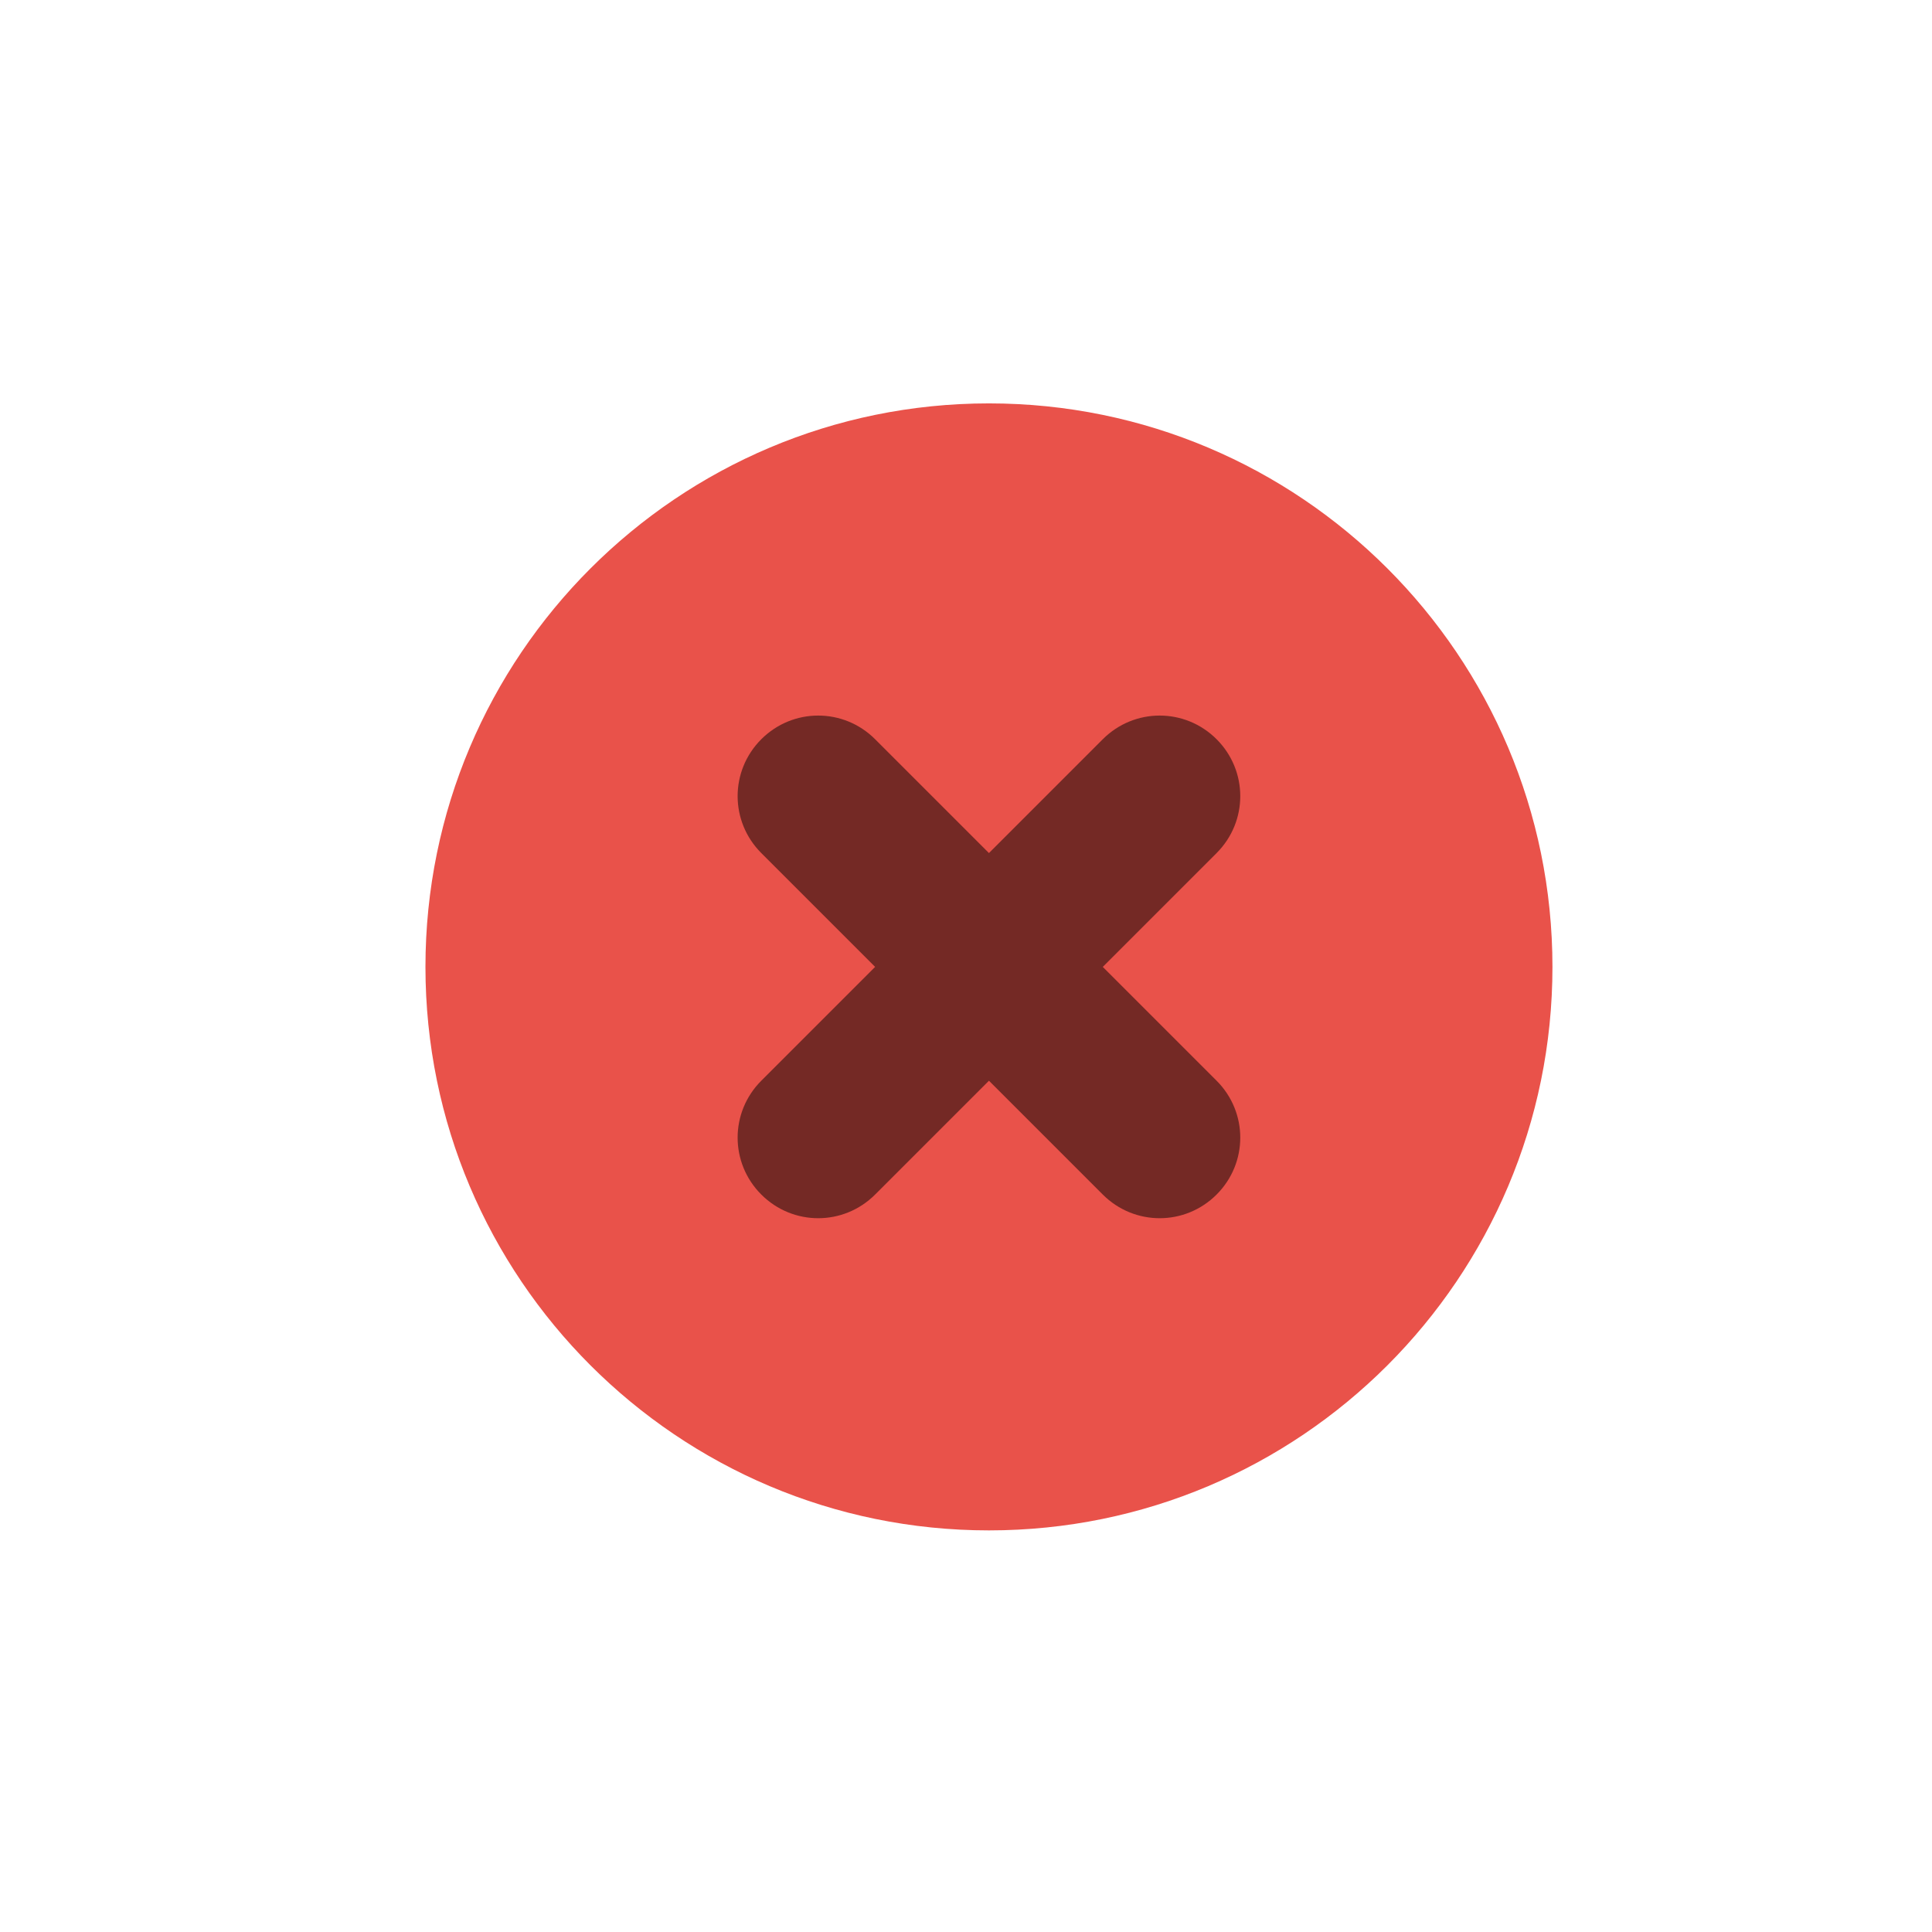
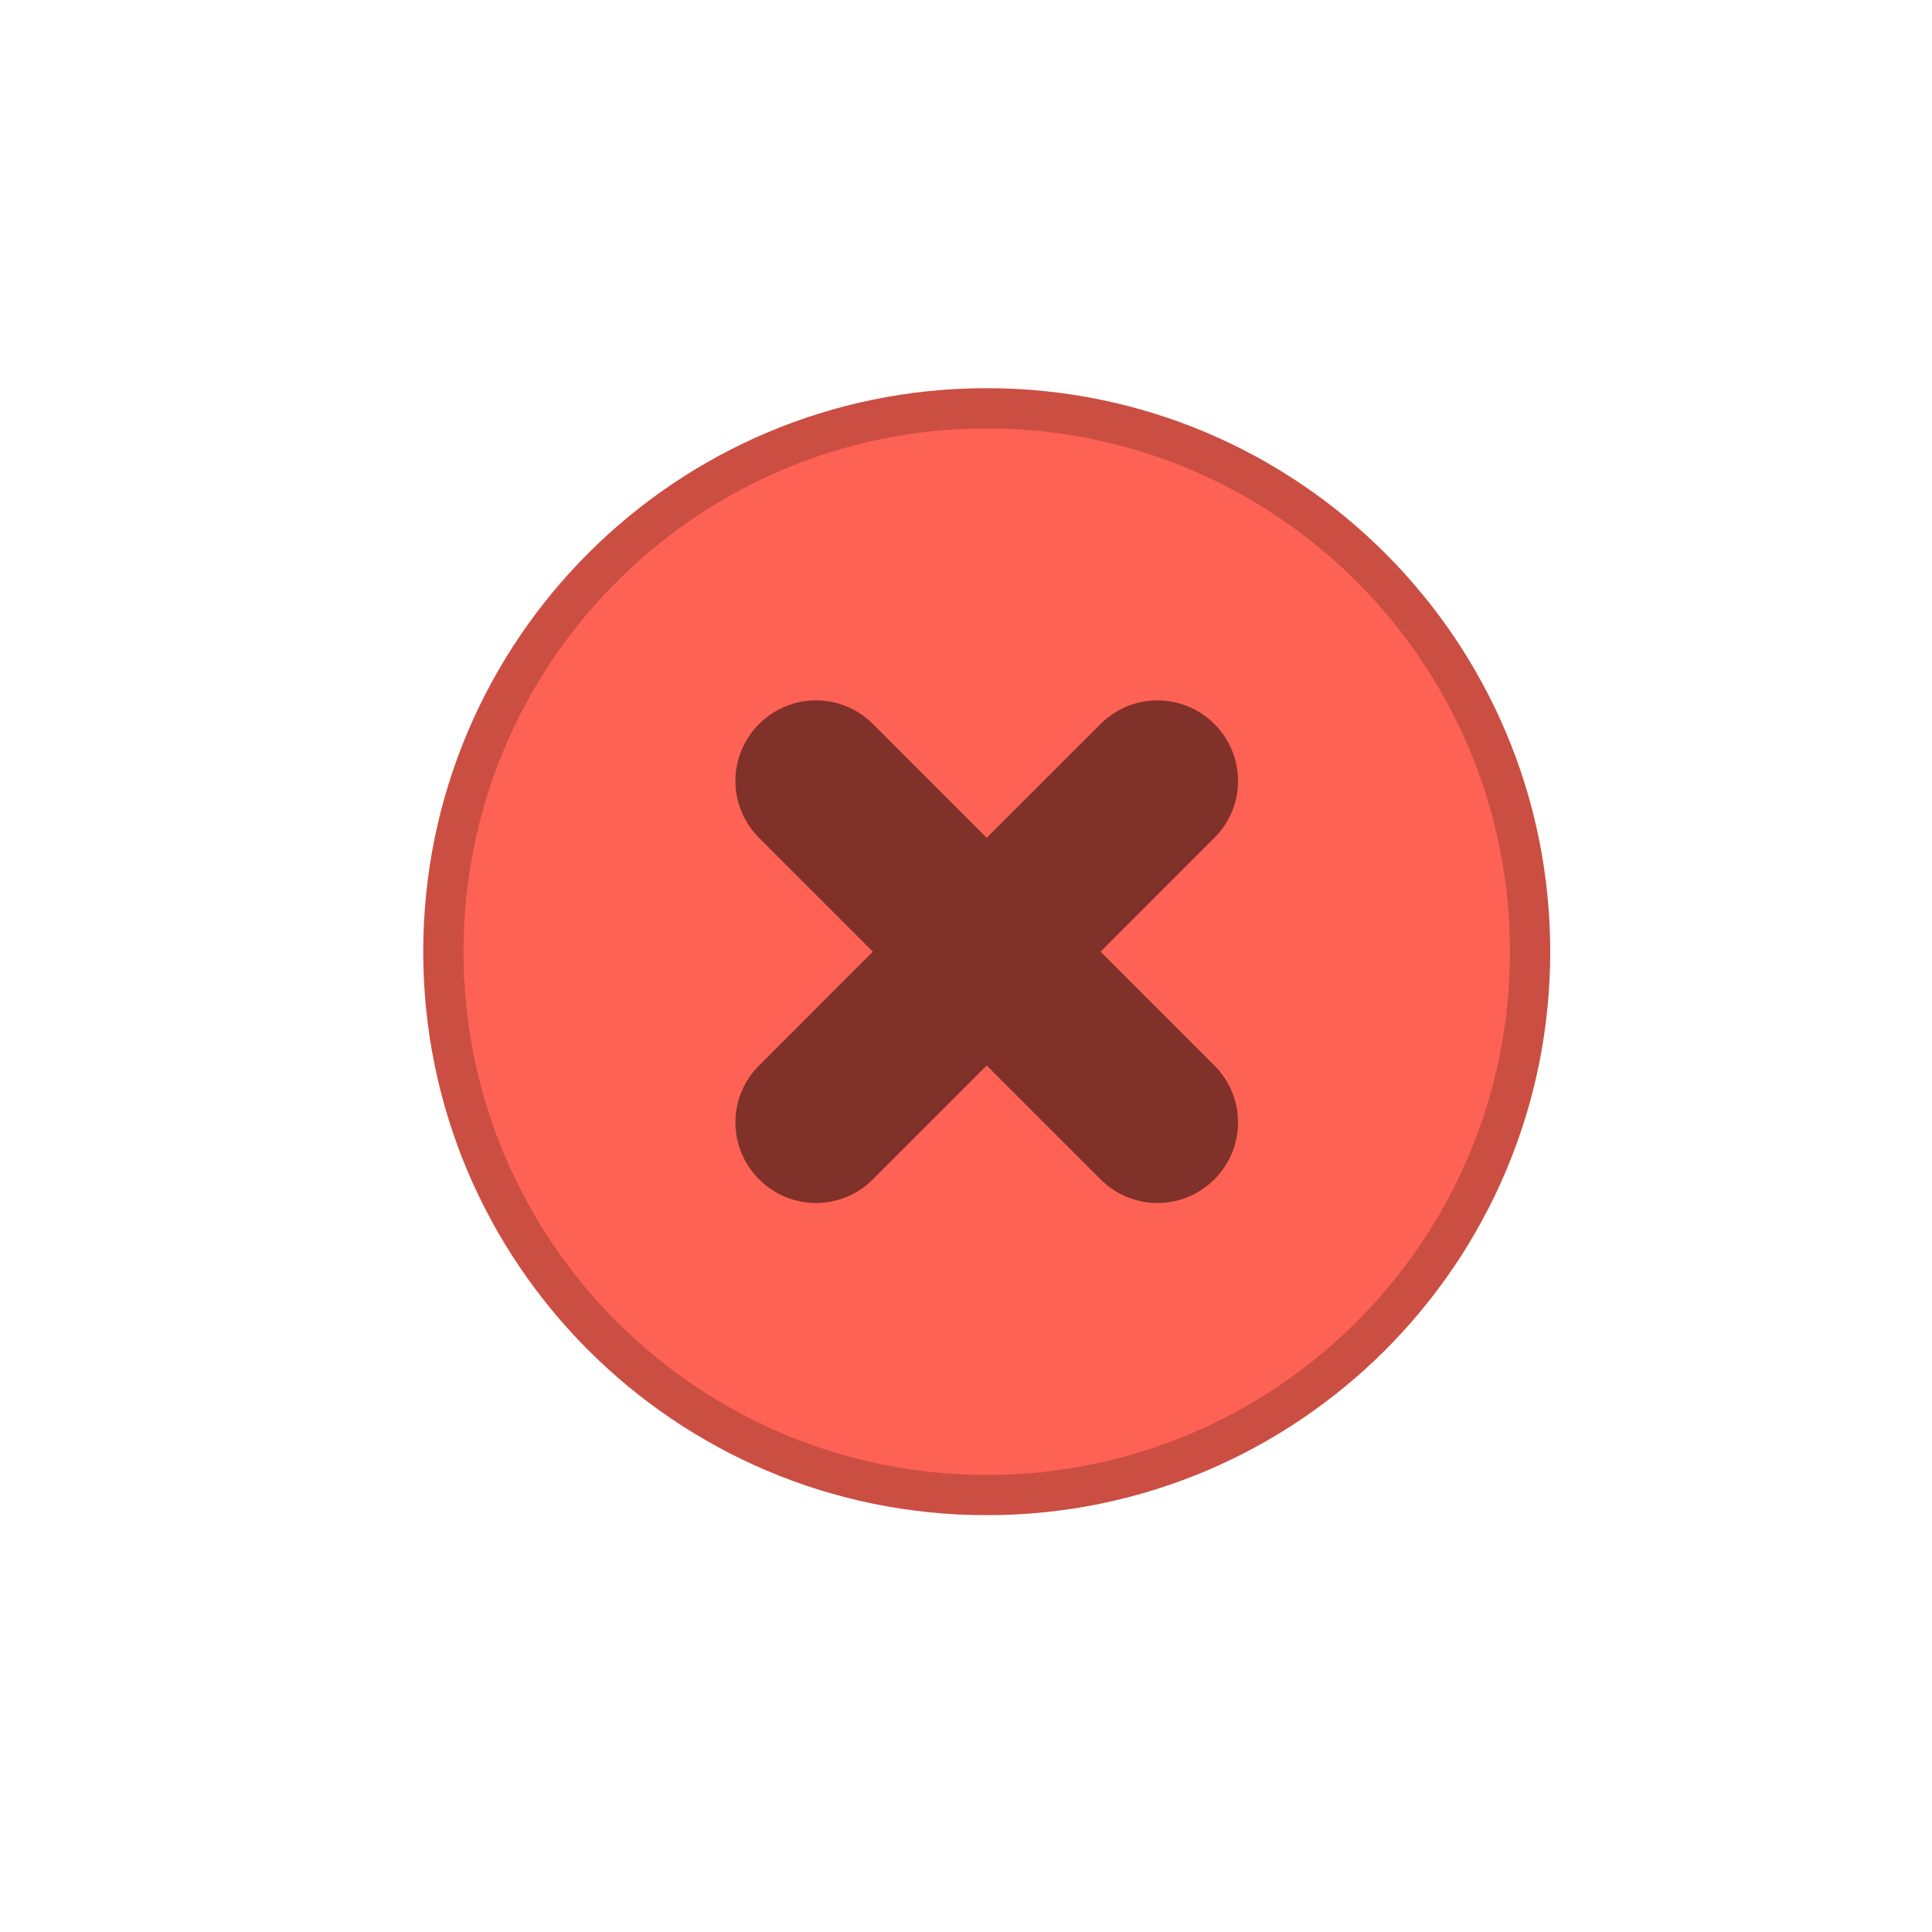
- <svg xmlns="http://www.w3.org/2000/svg" xmlns:xlink="http://www.w3.org/1999/xlink" width="24" height="24" id="svg4428" version="1.1">
+ <svg xmlns="http://www.w3.org/2000/svg" width="24" height="24" id="svg4428" version="1.1">
  <defs id="defs4430" />
  <g id="layer1" transform="translate(0,-1098.52)">
    <g id="4" transform="translate(86.4,-3.2)" />
-     <g transform="translate(-286.8729,1376.652)" style="display:inline" id="active-center">
-       <rect style="opacity:0;fill:#000000;fill-opacity:1;stroke:none;stroke-width:0.474;stroke-linejoin:miter;stroke-miterlimit:4;stroke-dasharray:none;stroke-opacity:1;paint-order:markers stroke fill" id="rect1569-36-2" width="16" height="16" x="293" y="-242.638" ry="1.6930764e-05" />
-       <g transform="translate(294,-241.6378)" id="titlebutton-close-1-7-1" style="enable-background:new">
-         <g transform="translate(-5,-1033.362)" id="g6-53-7">
-           <path style="fill:#e9524a;fill-opacity:1;fill-rule:evenodd;stroke:none" d="m 12,1047.362 c 3.866,0 7,-3.134 7,-7 0,-3.866 -3.134,-7 -7,-7 -3.866,0 -7,3.134 -7,7 0,3.866 3.134,7 7,7" id="path2-56-8" />
+     <g transform="translate(-288.7425,1318.98)" style="display:inline" id="active-center">
+       <rect style="opacity:0;fill:#000000;fill-opacity:1;stroke:none;stroke-width:0.474;stroke-linejoin:miter;stroke-miterlimit:4;stroke-dasharray:none;stroke-opacity:1;paint-order:markers stroke fill" id="rect1569-36" width="16" height="16" x="293" y="-242.638" ry="1.6930764e-05" />
+       <g transform="translate(294,-241.6378)" id="titlebutton-close-1-7" style="enable-background:new">
+         <g transform="translate(-5,-1033.362)" id="g6-53">
+           <path style="fill:#cb4e43;fill-opacity:1;fill-rule:evenodd;stroke:none" d="m 12,1047.362 c 3.866,0 7,-3.134 7,-7 0,-3.866 -3.134,-7 -7,-7 -3.866,0 -7,3.134 -7,7 0,3.866 3.134,7 7,7" id="path2-56" />
+           <path style="fill:#fe6254;fill-opacity:1;fill-rule:evenodd;stroke:none" d="m 12,1046.862 c 3.59,0 6.5,-2.91 6.5,-6.5 0,-3.59 -2.91,-6.5 -6.5,-6.5 -3.59,0 -6.5,2.91 -6.5,6.5 0,3.59 2.91,6.5 6.5,6.5" id="path4" />
        </g>
      </g>
    </g>
-     <g transform="translate(-289.4864,1313.195)" style="display:inline;opacity:0.5" id="inactive-center">
-       <rect ry="1.6930764e-05" y="-268.638" x="293" height="16" width="16" id="rect1561-02-6" style="opacity:0;fill:#000000;fill-opacity:1;stroke:none;stroke-width:0.474;stroke-linejoin:miter;stroke-miterlimit:4;stroke-dasharray:none;stroke-opacity:1;paint-order:markers stroke fill" />
-       <g transform="translate(294,-267.6378)" id="titlebutton-close-backdrop-1-3-4" style="enable-background:new">
-         <g transform="translate(-5,-1033.362)" id="g6-97-7-3" style="">
-           <path style="fill:#5d5d5d;fill-opacity:1;fill-rule:evenodd;stroke:none" d="m 12,1047.362 c 3.866,0 7,-3.134 7,-7 0,-3.866 -3.134,-7 -7,-7 -3.866,0 -7,3.134 -7,7 0,3.866 3.134,7 7,7" id="path2-361-5-3" />
+     <g transform="translate(-288.7425,1318.98)" style="display:inline" id="inactive-center">
+       <rect ry="1.6930764e-05" y="-268.638" x="293" height="16" width="16" id="rect1561-02" style="opacity:0;fill:#000000;fill-opacity:1;stroke:none;stroke-width:0.474;stroke-linejoin:miter;stroke-miterlimit:4;stroke-dasharray:none;stroke-opacity:1;paint-order:markers stroke fill" />
+       <g transform="translate(294,-267.6378)" id="titlebutton-close-backdrop-1-3" style="enable-background:new">
+         <g transform="translate(-5,-1033.362)" id="g6-97-7">
+           <path style="fill:#bababa;fill-opacity:1;fill-rule:evenodd;stroke:none" d="m 12,1047.362 c 3.866,0 7,-3.134 7,-7 0,-3.866 -3.134,-7 -7,-7 -3.866,0 -7,3.134 -7,7 0,3.866 3.134,7 7,7" id="path2-361-5" />
+           <path style="opacity:1;fill:#cecece;fill-opacity:1;fill-rule:evenodd;stroke:none" d="m 12,1046.862 c 3.59,0 6.5,-2.91 6.5,-6.5 0,-3.59 -2.91,-6.5 -6.5,-6.5 -3.59,0 -6.5,2.91 -6.5,6.5 0,3.59 2.91,6.5 6.5,6.5" id="path4-2" />
        </g>
      </g>
    </g>
-     <g transform="translate(-288.1068,1261.697)" style="display:inline" id="pressed-center">
-       <rect style="opacity:0;fill:#000000;fill-opacity:1;stroke:none;stroke-width:0.474;stroke-linejoin:miter;stroke-miterlimit:4;stroke-dasharray:none;stroke-opacity:1;paint-order:markers stroke fill" id="rect1586-93-9" width="16" height="16" x="293" y="-190.638" ry="1.6930764e-05" />
-       <g transform="translate(294,-189.6378)" id="titlebutton-close-active-1-1-7" style="enable-background:new">
-         <g transform="translate(-5,-1033.362)" id="g6-3-9-7">
-           <path style="fill:#e9524a;fill-opacity:1;fill-rule:evenodd;stroke:none" d="m 12,1047.362 c 3.866,0 7,-3.134 7,-7 0,-3.866 -3.134,-7 -7,-7 -3.866,0 -7,3.134 -7,7 0,3.866 3.134,7 7,7" id="path2-6-4-6" />
-           <path style="opacity:0.5;fill:#000000;fill-opacity:1;stroke:none;stroke-width:2;stroke-linecap:round;stroke-linejoin:round;stroke-miterlimit:4;stroke-dasharray:none;stroke-opacity:1;enable-background:new" d="m 9.172,1037.534 c -0.392,0.392 -0.392,1.022 0,1.414 l 1.414,1.414 -1.414,1.414 c -0.392,0.392 -0.392,1.022 0,1.414 0.392,0.392 1.022,0.392 1.414,0 L 12,1041.776 l 1.414,1.414 c 0.392,0.392 1.022,0.392 1.414,0 0.392,-0.392 0.392,-1.022 0,-1.414 l -1.414,-1.414 1.414,-1.414 c 0.392,-0.392 0.392,-1.022 0,-1.414 -0.392,-0.392 -1.022,-0.392 -1.414,0 L 12,1038.948 l -1.414,-1.414 c -0.392,-0.392 -1.022,-0.392 -1.414,0 z" id="path4-7-7-4" />
-           <path id="path3626" d="m 12,1047.362 c 3.866,0 7,-3.134 7,-7 0,-3.866 -3.134,-7 -7,-7 -3.866,0 -7,3.134 -7,7 0,3.866 3.134,7 7,7" style="opacity:0.2;fill:#000000;fill-opacity:1;fill-rule:evenodd;stroke:none" />
+     <g transform="translate(-288.7425,1318.98)" style="display:inline" id="pressed-center">
+       <rect style="opacity:0;fill:#000000;fill-opacity:1;stroke:none;stroke-width:0.474;stroke-linejoin:miter;stroke-miterlimit:4;stroke-dasharray:none;stroke-opacity:1;paint-order:markers stroke fill" id="rect1586-93" width="16" height="16" x="293" y="-190.638" ry="1.6930764e-05" />
+       <g transform="translate(294,-189.6378)" id="titlebutton-close-active-1-1" style="enable-background:new">
+         <g transform="translate(-5,-1033.362)" id="g6-3-9">
+           <path style="fill:#cb4e43;fill-opacity:1;fill-rule:evenodd;stroke:none" d="m 12,1047.362 c 3.866,0 7,-3.134 7,-7 0,-3.866 -3.134,-7 -7,-7 -3.866,0 -7,3.134 -7,7 0,3.866 3.134,7 7,7" id="path2-6-4" />
+           <path style="opacity:0.5;fill:#000000;fill-opacity:1;stroke:none;stroke-width:2;stroke-linecap:round;stroke-linejoin:round;stroke-miterlimit:4;stroke-dasharray:none;stroke-opacity:1;enable-background:new" d="m 9.172,1037.534 c -0.392,0.392 -0.392,1.022 0,1.414 l 1.414,1.414 -1.414,1.414 c -0.392,0.392 -0.392,1.022 0,1.414 0.392,0.392 1.022,0.392 1.414,0 L 12,1041.776 l 1.414,1.414 c 0.392,0.392 1.022,0.392 1.414,0 0.392,-0.392 0.392,-1.022 0,-1.414 l -1.414,-1.414 1.414,-1.414 c 0.392,-0.392 0.392,-1.022 0,-1.414 -0.392,-0.392 -1.022,-0.392 -1.414,0 L 12,1038.948 l -1.414,-1.414 c -0.392,-0.392 -1.022,-0.392 -1.414,0 z" id="path4-7-7" />
        </g>
      </g>
    </g>
-     <g transform="translate(-288.7149,1319.169)" style="display:inline" id="hover-center">
-       <rect ry="1.6930764e-05" y="-216.638" x="293" height="16" width="16" id="rect1577-8-3" style="opacity:0;fill:#000000;fill-opacity:1;stroke:none;stroke-width:0.474;stroke-linejoin:miter;stroke-miterlimit:4;stroke-dasharray:none;stroke-opacity:1;paint-order:markers stroke fill" />
-       <g transform="translate(294,-215.6378)" id="titlebutton-close-hover-1-4-0" style="enable-background:new">
-         <g transform="translate(-5,-1033.362)" id="g8-5-3">
-           <path style="fill:#e9524a;fill-opacity:1;fill-rule:evenodd;stroke:none" d="m 12,1047.362 c 3.866,0 7,-3.134 7,-7 0,-3.866 -3.134,-7 -7,-7 -3.866,0 -7,3.134 -7,7 0,3.866 3.134,7 7,7" id="path2-62-0-0" />
-           <path style="opacity:0.5;fill:#000000;fill-opacity:1;stroke:none;stroke-width:2;stroke-linecap:round;stroke-linejoin:round;stroke-miterlimit:4;stroke-dasharray:none;stroke-opacity:1;enable-background:new" d="m 9.172,1037.534 c -0.392,0.392 -0.392,1.022 0,1.414 l 1.414,1.414 -1.414,1.414 c -0.392,0.392 -0.392,1.022 0,1.414 0.392,0.392 1.022,0.392 1.414,0 L 12,1041.776 l 1.414,1.414 c 0.392,0.392 1.022,0.392 1.414,0 0.392,-0.392 0.392,-1.022 0,-1.414 l -1.414,-1.414 1.414,-1.414 c 0.392,-0.392 0.392,-1.022 0,-1.414 -0.392,-0.392 -1.022,-0.392 -1.414,0 L 12,1038.948 l -1.414,-1.414 c -0.392,-0.392 -1.022,-0.392 -1.414,0 z" id="path6-36-9" />
+     <g transform="translate(-288.7425,1318.98)" style="display:inline" id="hover-center">
+       <rect ry="1.6930764e-05" y="-216.638" x="293" height="16" width="16" id="rect1577-8" style="opacity:0;fill:#000000;fill-opacity:1;stroke:none;stroke-width:0.474;stroke-linejoin:miter;stroke-miterlimit:4;stroke-dasharray:none;stroke-opacity:1;paint-order:markers stroke fill" />
+       <g transform="translate(294,-215.6378)" id="titlebutton-close-hover-1-4" style="enable-background:new">
+         <g transform="translate(-5,-1033.362)" id="g8-5">
+           <path style="fill:#cb4e43;fill-opacity:1;fill-rule:evenodd;stroke:none" d="m 12,1047.362 c 3.866,0 7,-3.134 7,-7 0,-3.866 -3.134,-7 -7,-7 -3.866,0 -7,3.134 -7,7 0,3.866 3.134,7 7,7" id="path2-62-0" />
+           <path style="fill:#fe6254;fill-opacity:1;fill-rule:evenodd;stroke:none" d="m 12,1046.862 c 3.59,0 6.5,-2.91 6.5,-6.5 0,-3.59 -2.91,-6.5 -6.5,-6.5 -3.59,0 -6.5,2.91 -6.5,6.5 0,3.59 2.91,6.5 6.5,6.5" id="path4-9" />
+           <path style="opacity:0.5;fill:#000000;fill-opacity:1;stroke:none;stroke-width:2;stroke-linecap:round;stroke-linejoin:round;stroke-miterlimit:4;stroke-dasharray:none;stroke-opacity:1;enable-background:new" d="m 9.172,1037.534 c -0.392,0.392 -0.392,1.022 0,1.414 l 1.414,1.414 -1.414,1.414 c -0.392,0.392 -0.392,1.022 0,1.414 0.392,0.392 1.022,0.392 1.414,0 L 12,1041.776 l 1.414,1.414 c 0.392,0.392 1.022,0.392 1.414,0 0.392,-0.392 0.392,-1.022 0,-1.414 l -1.414,-1.414 1.414,-1.414 c 0.392,-0.392 0.392,-1.022 0,-1.414 -0.392,-0.392 -1.022,-0.392 -1.414,0 L 12,1038.948 l -1.414,-1.414 c -0.392,-0.392 -1.022,-0.392 -1.414,0 z" id="path6-36" />
        </g>
      </g>
    </g>
-     <use x="0" y="0" xlink:href="#inactive-center" id="deactivated-center" transform="translate(29.76104,-1.325116)" width="100%" height="100%" />
+     <g id="deactivated-center" style="display:inline" transform="translate(-260.9148,1318.98)">
+       <rect style="opacity:0;fill:#000000;fill-opacity:1;stroke:none;stroke-width:0.474;stroke-linejoin:miter;stroke-miterlimit:4;stroke-dasharray:none;stroke-opacity:1;paint-order:markers stroke fill" id="rect918" width="16" height="16" x="293" y="-268.638" ry="1.6930764e-05" />
+       <g style="enable-background:new" id="g926" transform="translate(294,-267.6378)">
+         <g id="g924" transform="translate(-5,-1033.362)">
+           <path id="path920" d="m 12,1047.362 c 3.866,0 7,-3.134 7,-7 0,-3.866 -3.134,-7 -7,-7 -3.866,0 -7,3.134 -7,7 0,3.866 3.134,7 7,7" style="fill:#bababa;fill-opacity:1;fill-rule:evenodd;stroke:none" />
+           <path id="path922" d="m 12,1046.862 c 3.59,0 6.5,-2.91 6.5,-6.5 0,-3.59 -2.91,-6.5 -6.5,-6.5 -3.59,0 -6.5,2.91 -6.5,6.5 0,3.59 2.91,6.5 6.5,6.5" style="opacity:1;fill:#cecece;fill-opacity:1;fill-rule:evenodd;stroke:none" />
+         </g>
+       </g>
+     </g>
  </g>
</svg>
